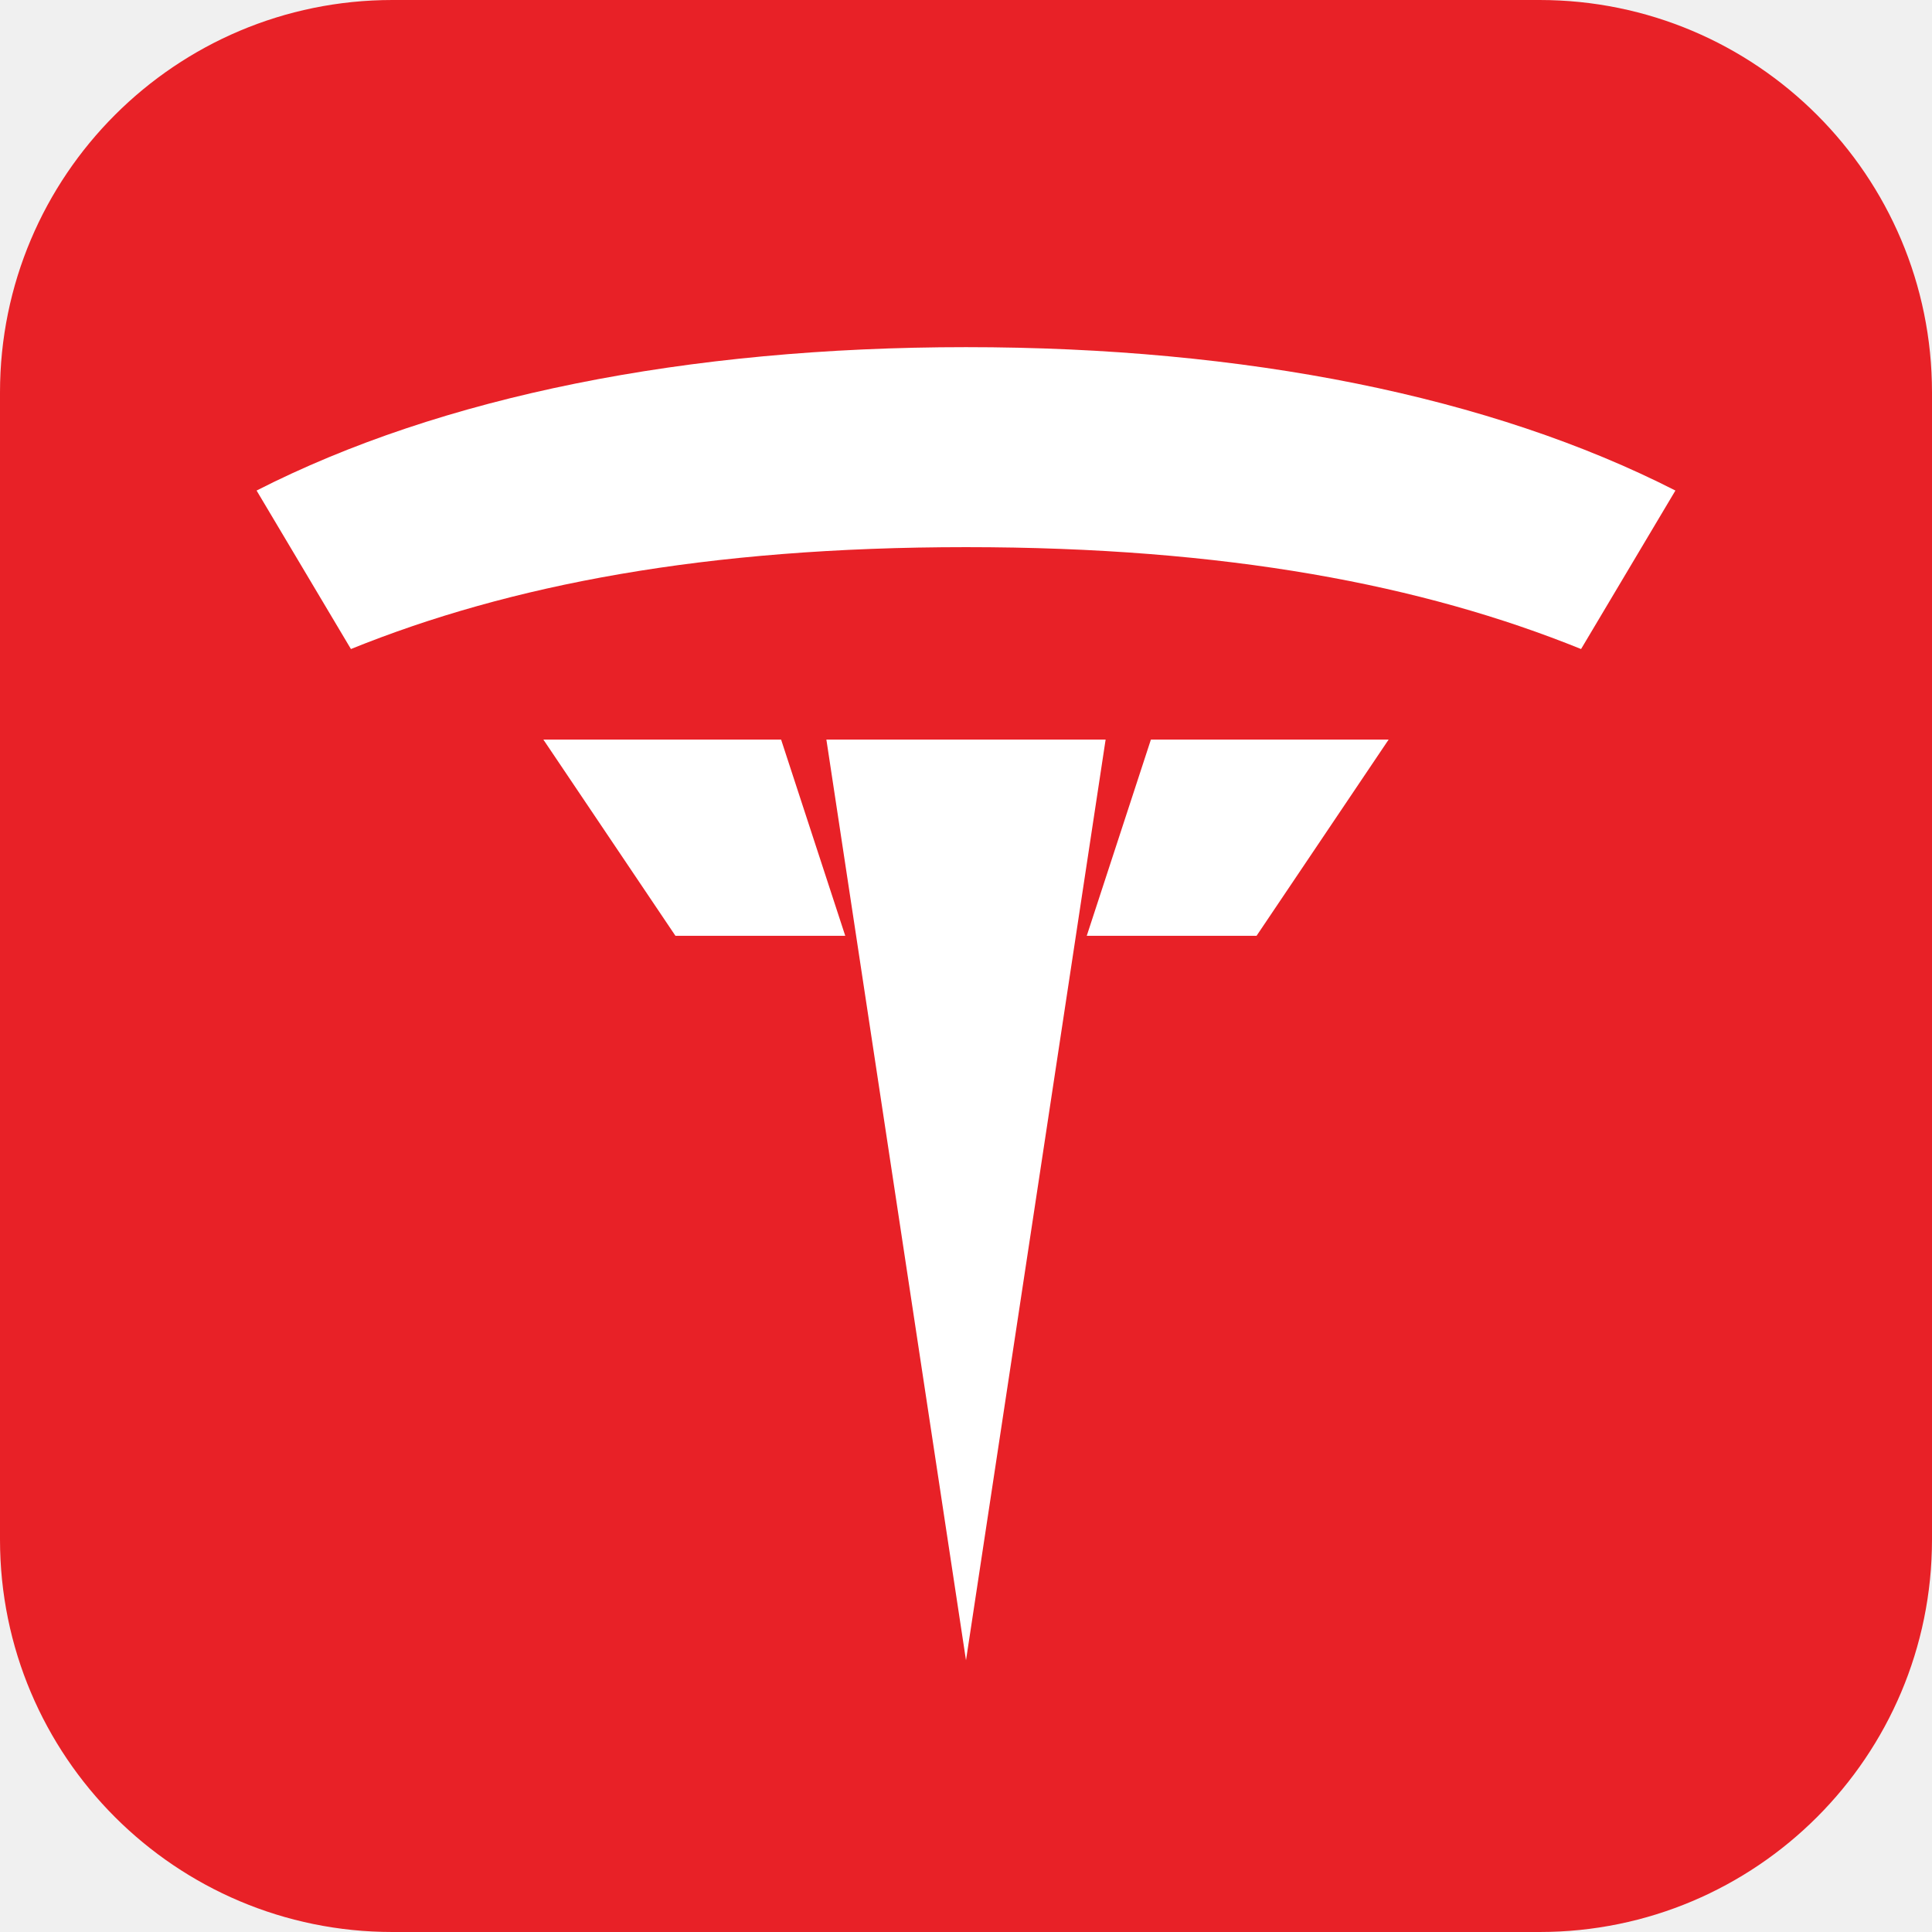
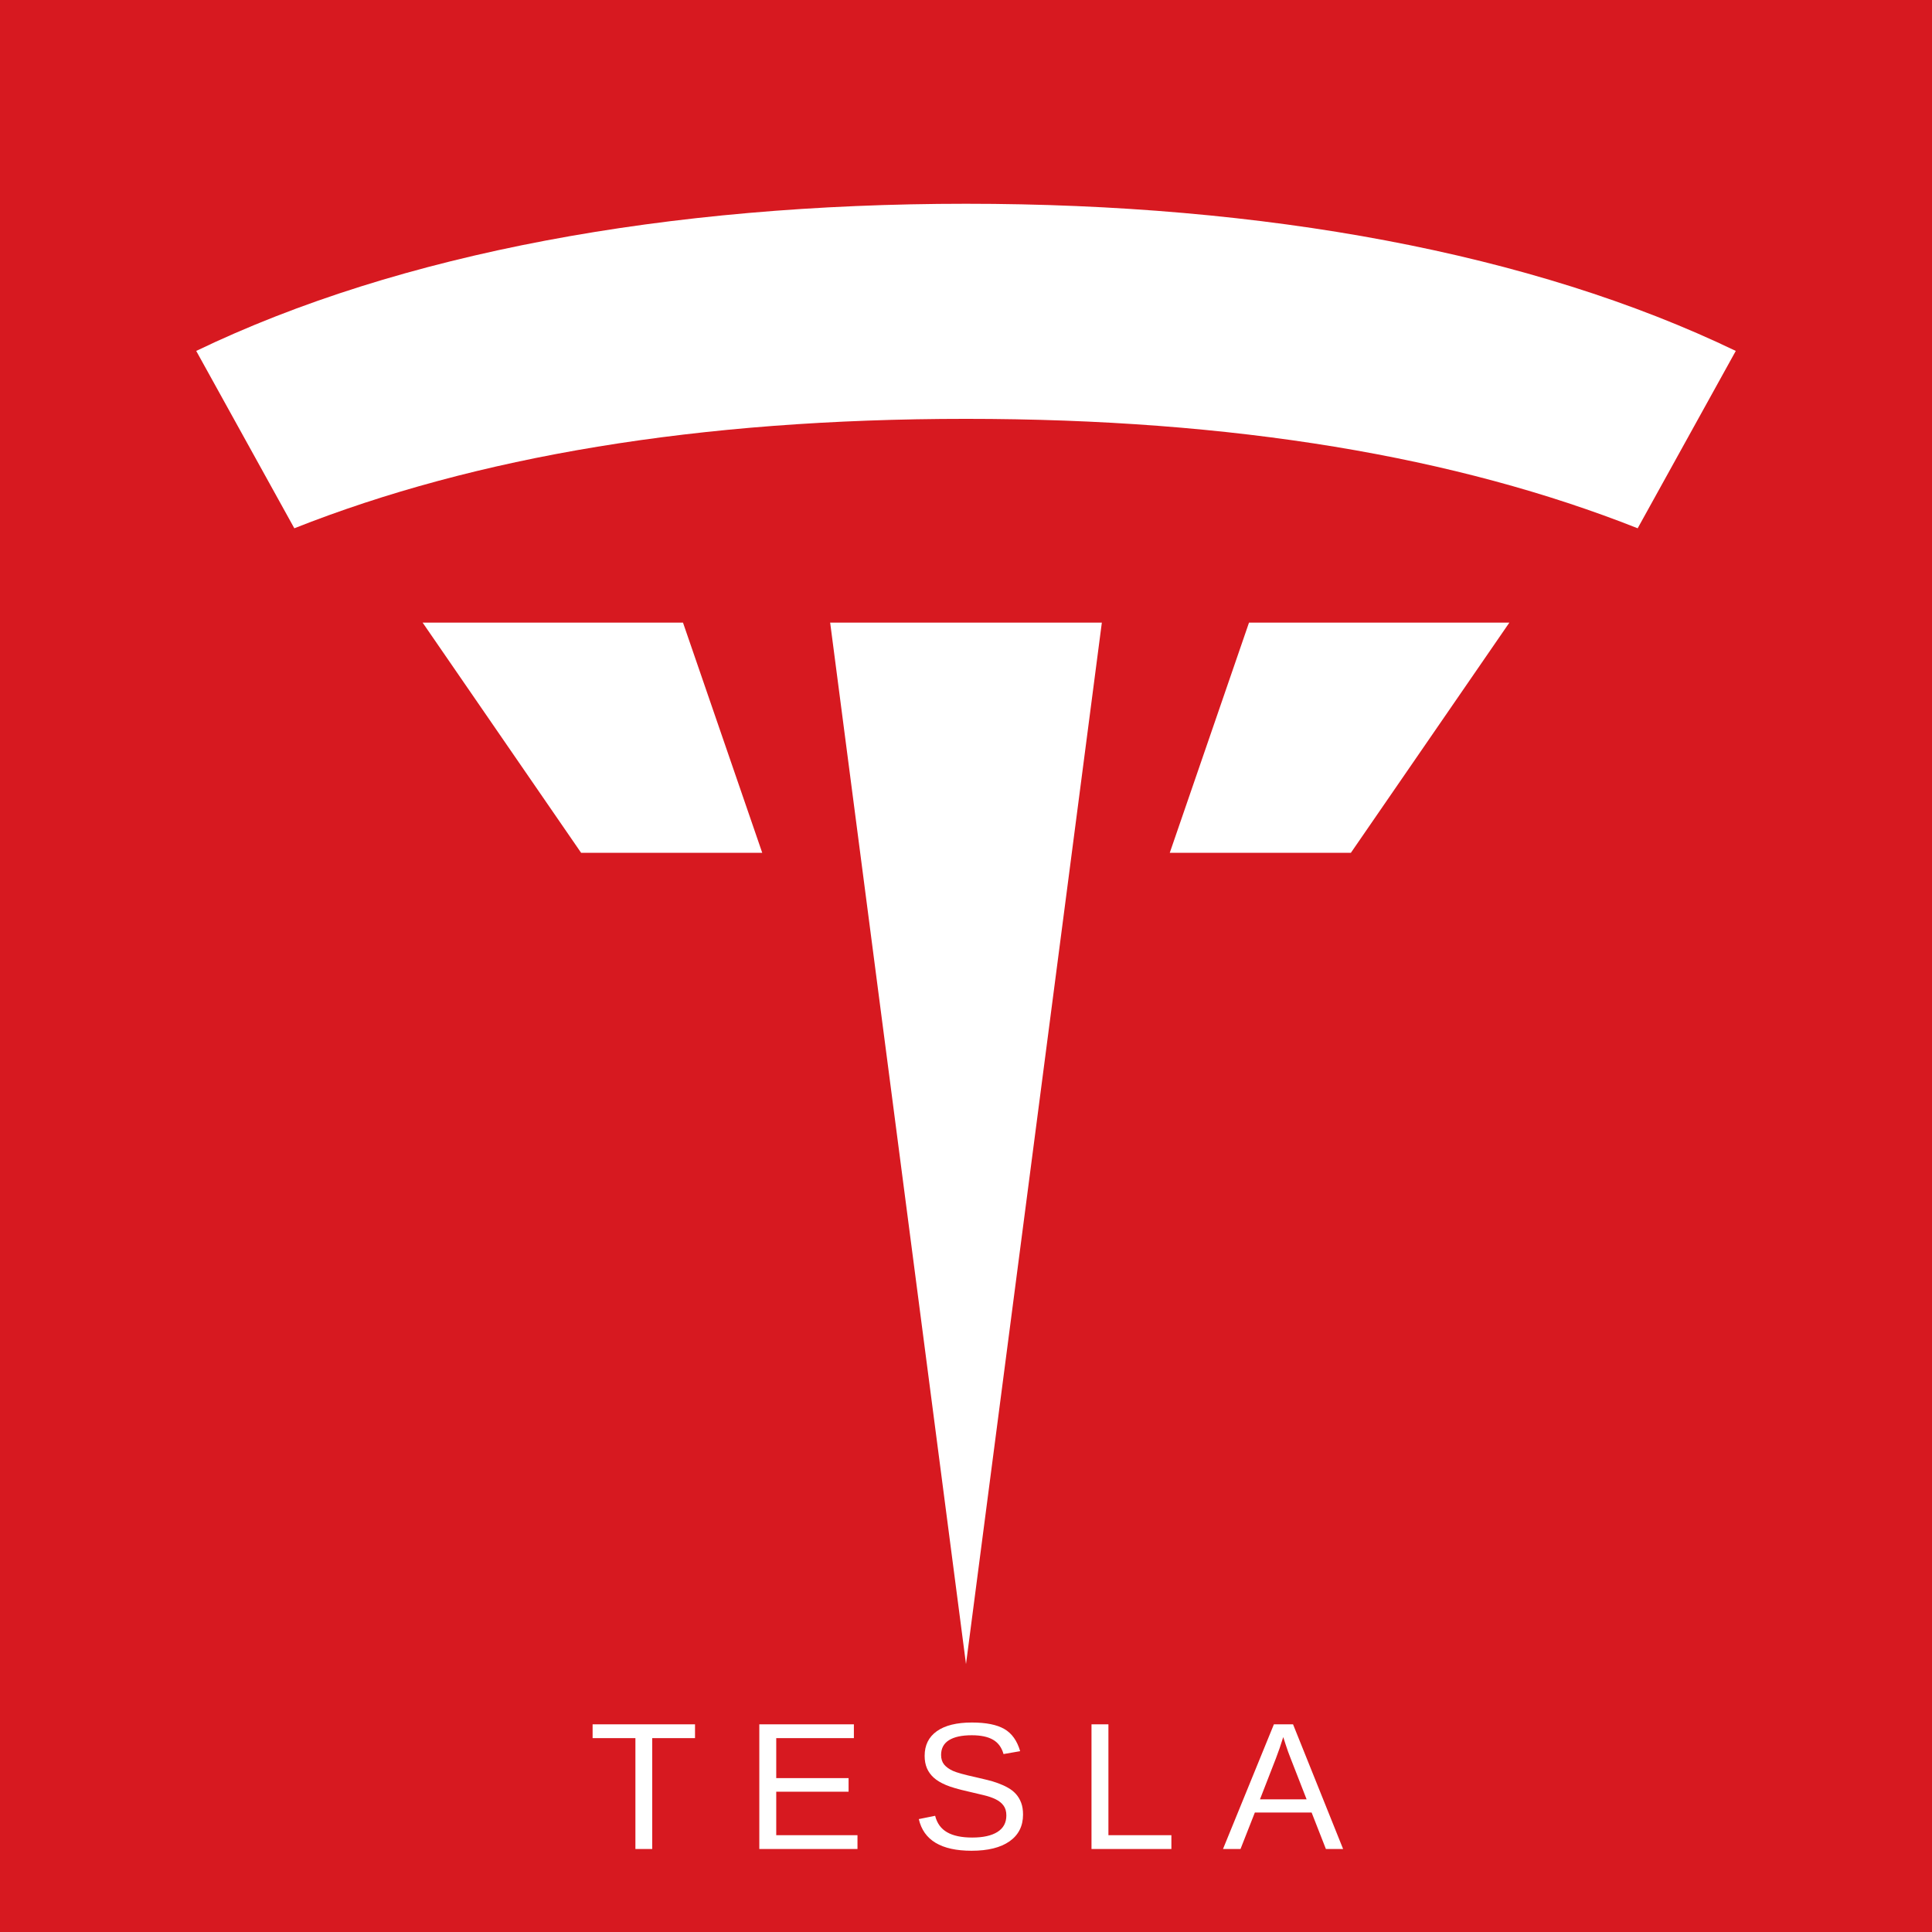
<svg xmlns="http://www.w3.org/2000/svg" viewBox="0 0 512 512">
-   <rect width="512" height="512" rx="104" fill="#e82127" />
-   <path fill="#fff" d="M256 92c-74 0-139 13-188 38l25 42c42-17 94-27 163-27s121 10 163 27l25-42c-49-25-114-38-188-38zm-112 104 35 52h45l-17-52zm224 0-63 0-17 52h45zM219 196l37 244 37-244z" />
+   <rect width="512" height="512" fill="#d71920" />
+   <path fill="#fff" d="M256 54c-79 0-150 13-204 39l26 47c48-19 107-29 178-29s130 10 178 29l26-47C406 67 335 54 256 54zm-144 111 42 61h48l-21-61zm288 0h-69l-21 61h48zM220 165l36 276 36-276z" />
+   <g fill="#fff" font-family="Arial,sans-serif" font-size="48" font-weight="300" letter-spacing="12">
+     <text x="256" y="490" text-anchor="middle">TESLA</text>
+   </g>
</svg>
